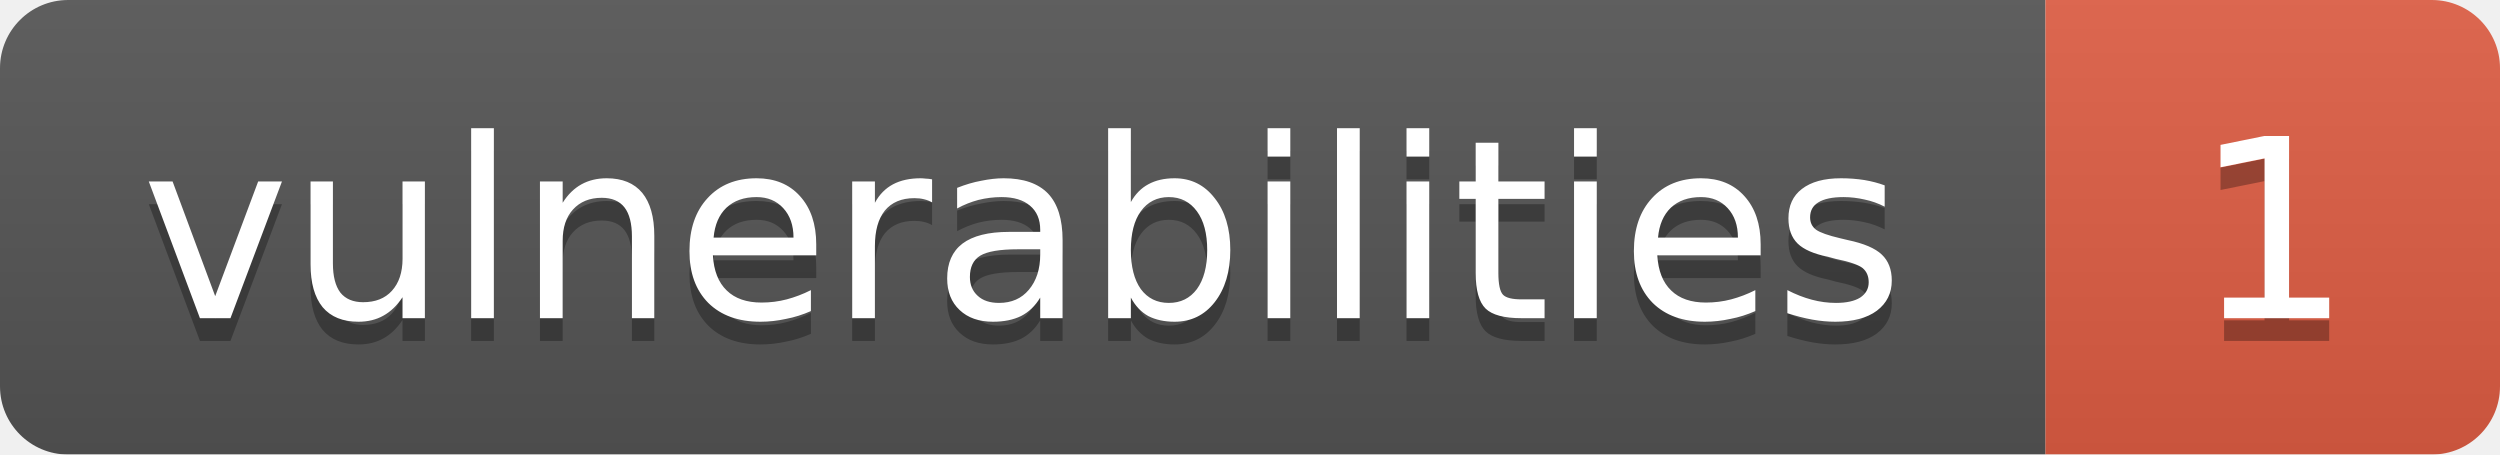
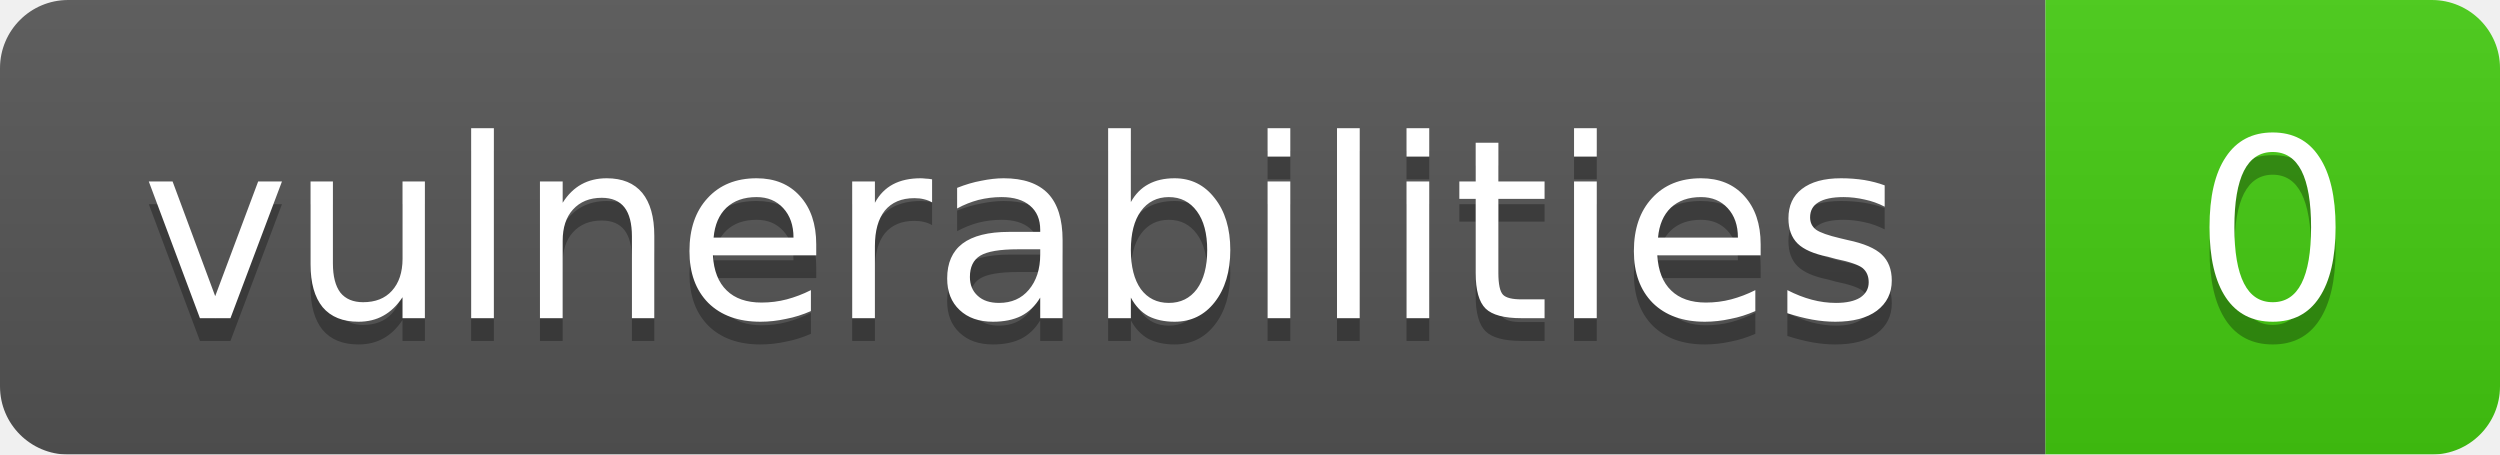
<svg xmlns="http://www.w3.org/2000/svg" id="snyk-badge" data-package="undefined@undefined" width="110" height="20">
  <linearGradient id="b" x2="0" y2="100%">
    <stop offset="0" stop-color="#bbb" stop-opacity=".1" />
    <stop offset="1" stop-opacity=".1" />
  </linearGradient>
  <mask id="a">
    <rect width="110" height="20" rx="3" fill="#fff" />
  </mask>
  <g mask="url(#a)">
    <path fill="#555" d="M0 0h90v20H0z" />
-     <path fill="#e05d44" d="M90 0h110v20H90z" />
+     <path fill="#4c1" d="M90 0h110v20H90z" />
    <path fill="url(#b)" d="M0 0h110v20H0z" />
  </g>
  <g fill="#fff" text-anchor="middle" font-family="DejaVu Sans,Verdana,Geneva,sans-serif" font-size="11">
    <text x="45" y="15" fill="#010101" fill-opacity=".3">vulnerabilities</text>
    <text x="45" y="14">vulnerabilities</text>
-     <text x="100" y="15" fill="#010101" fill-opacity=".3">1</text>
-     <text x="100" y="14">1</text>
+     <text x="100" y="15" fill="#010101" fill-opacity=".3">0</text>
+     <text x="100" y="14">0</text>
  </g>
</svg>
